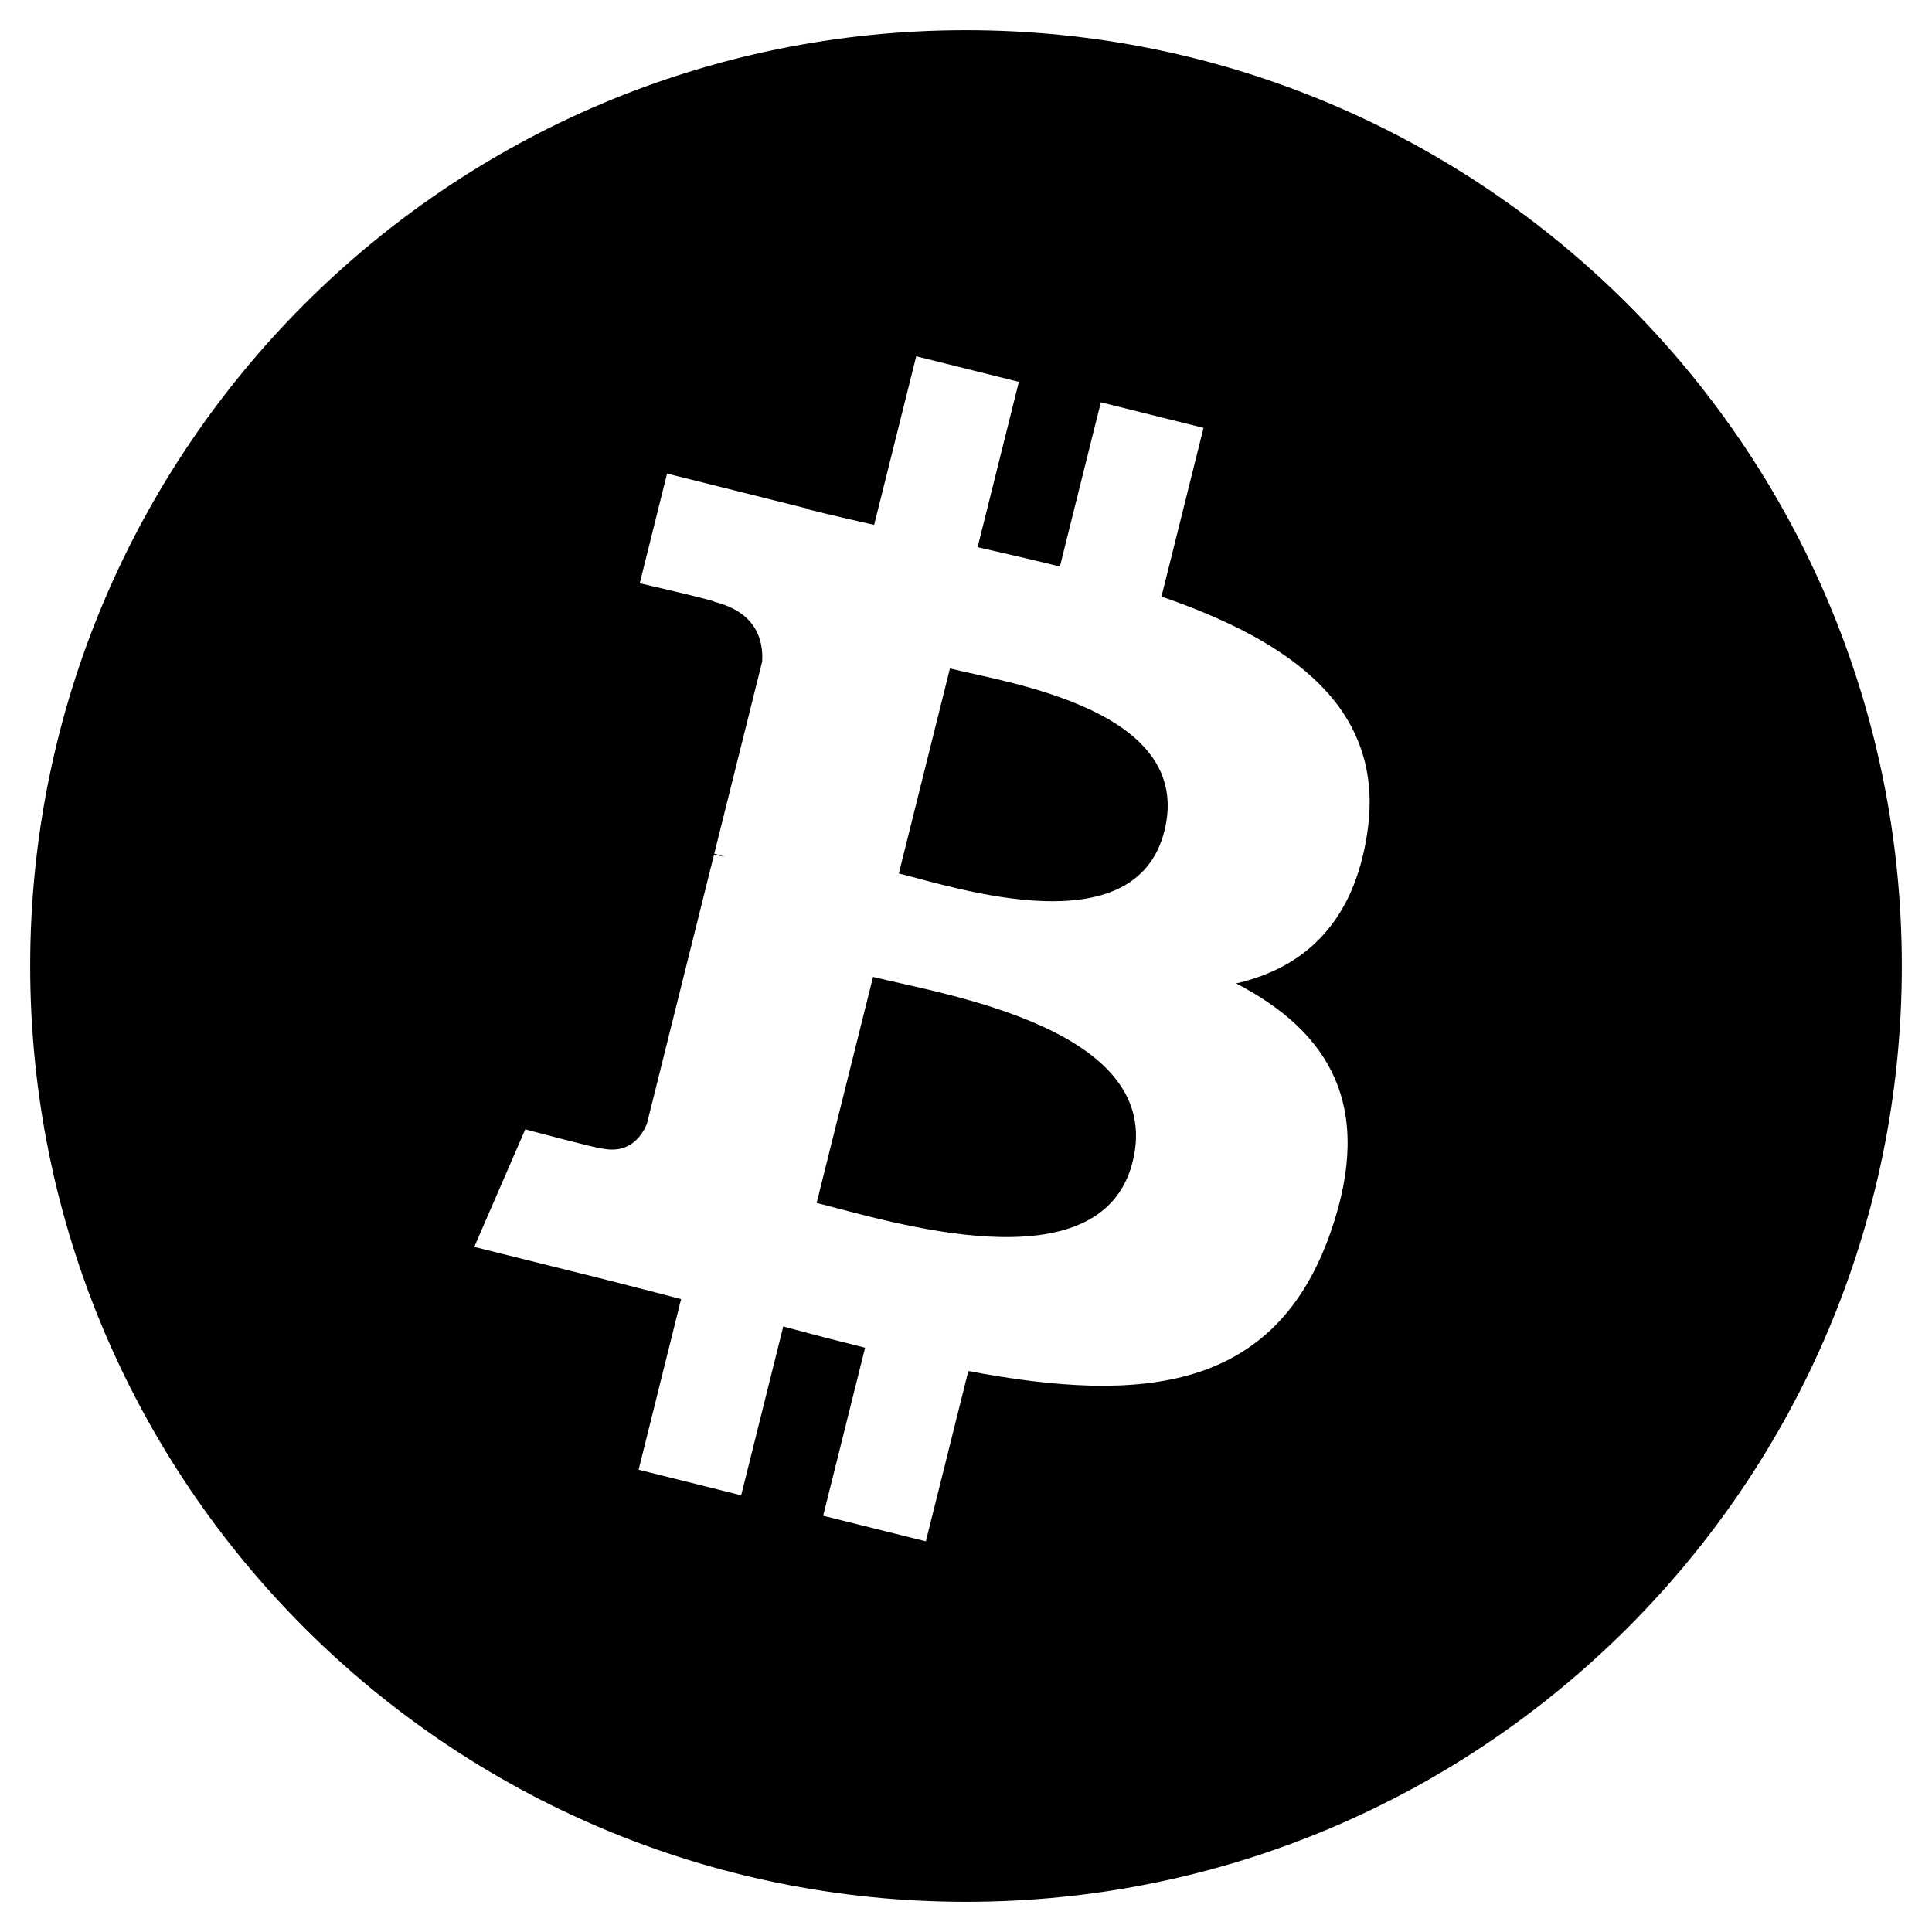
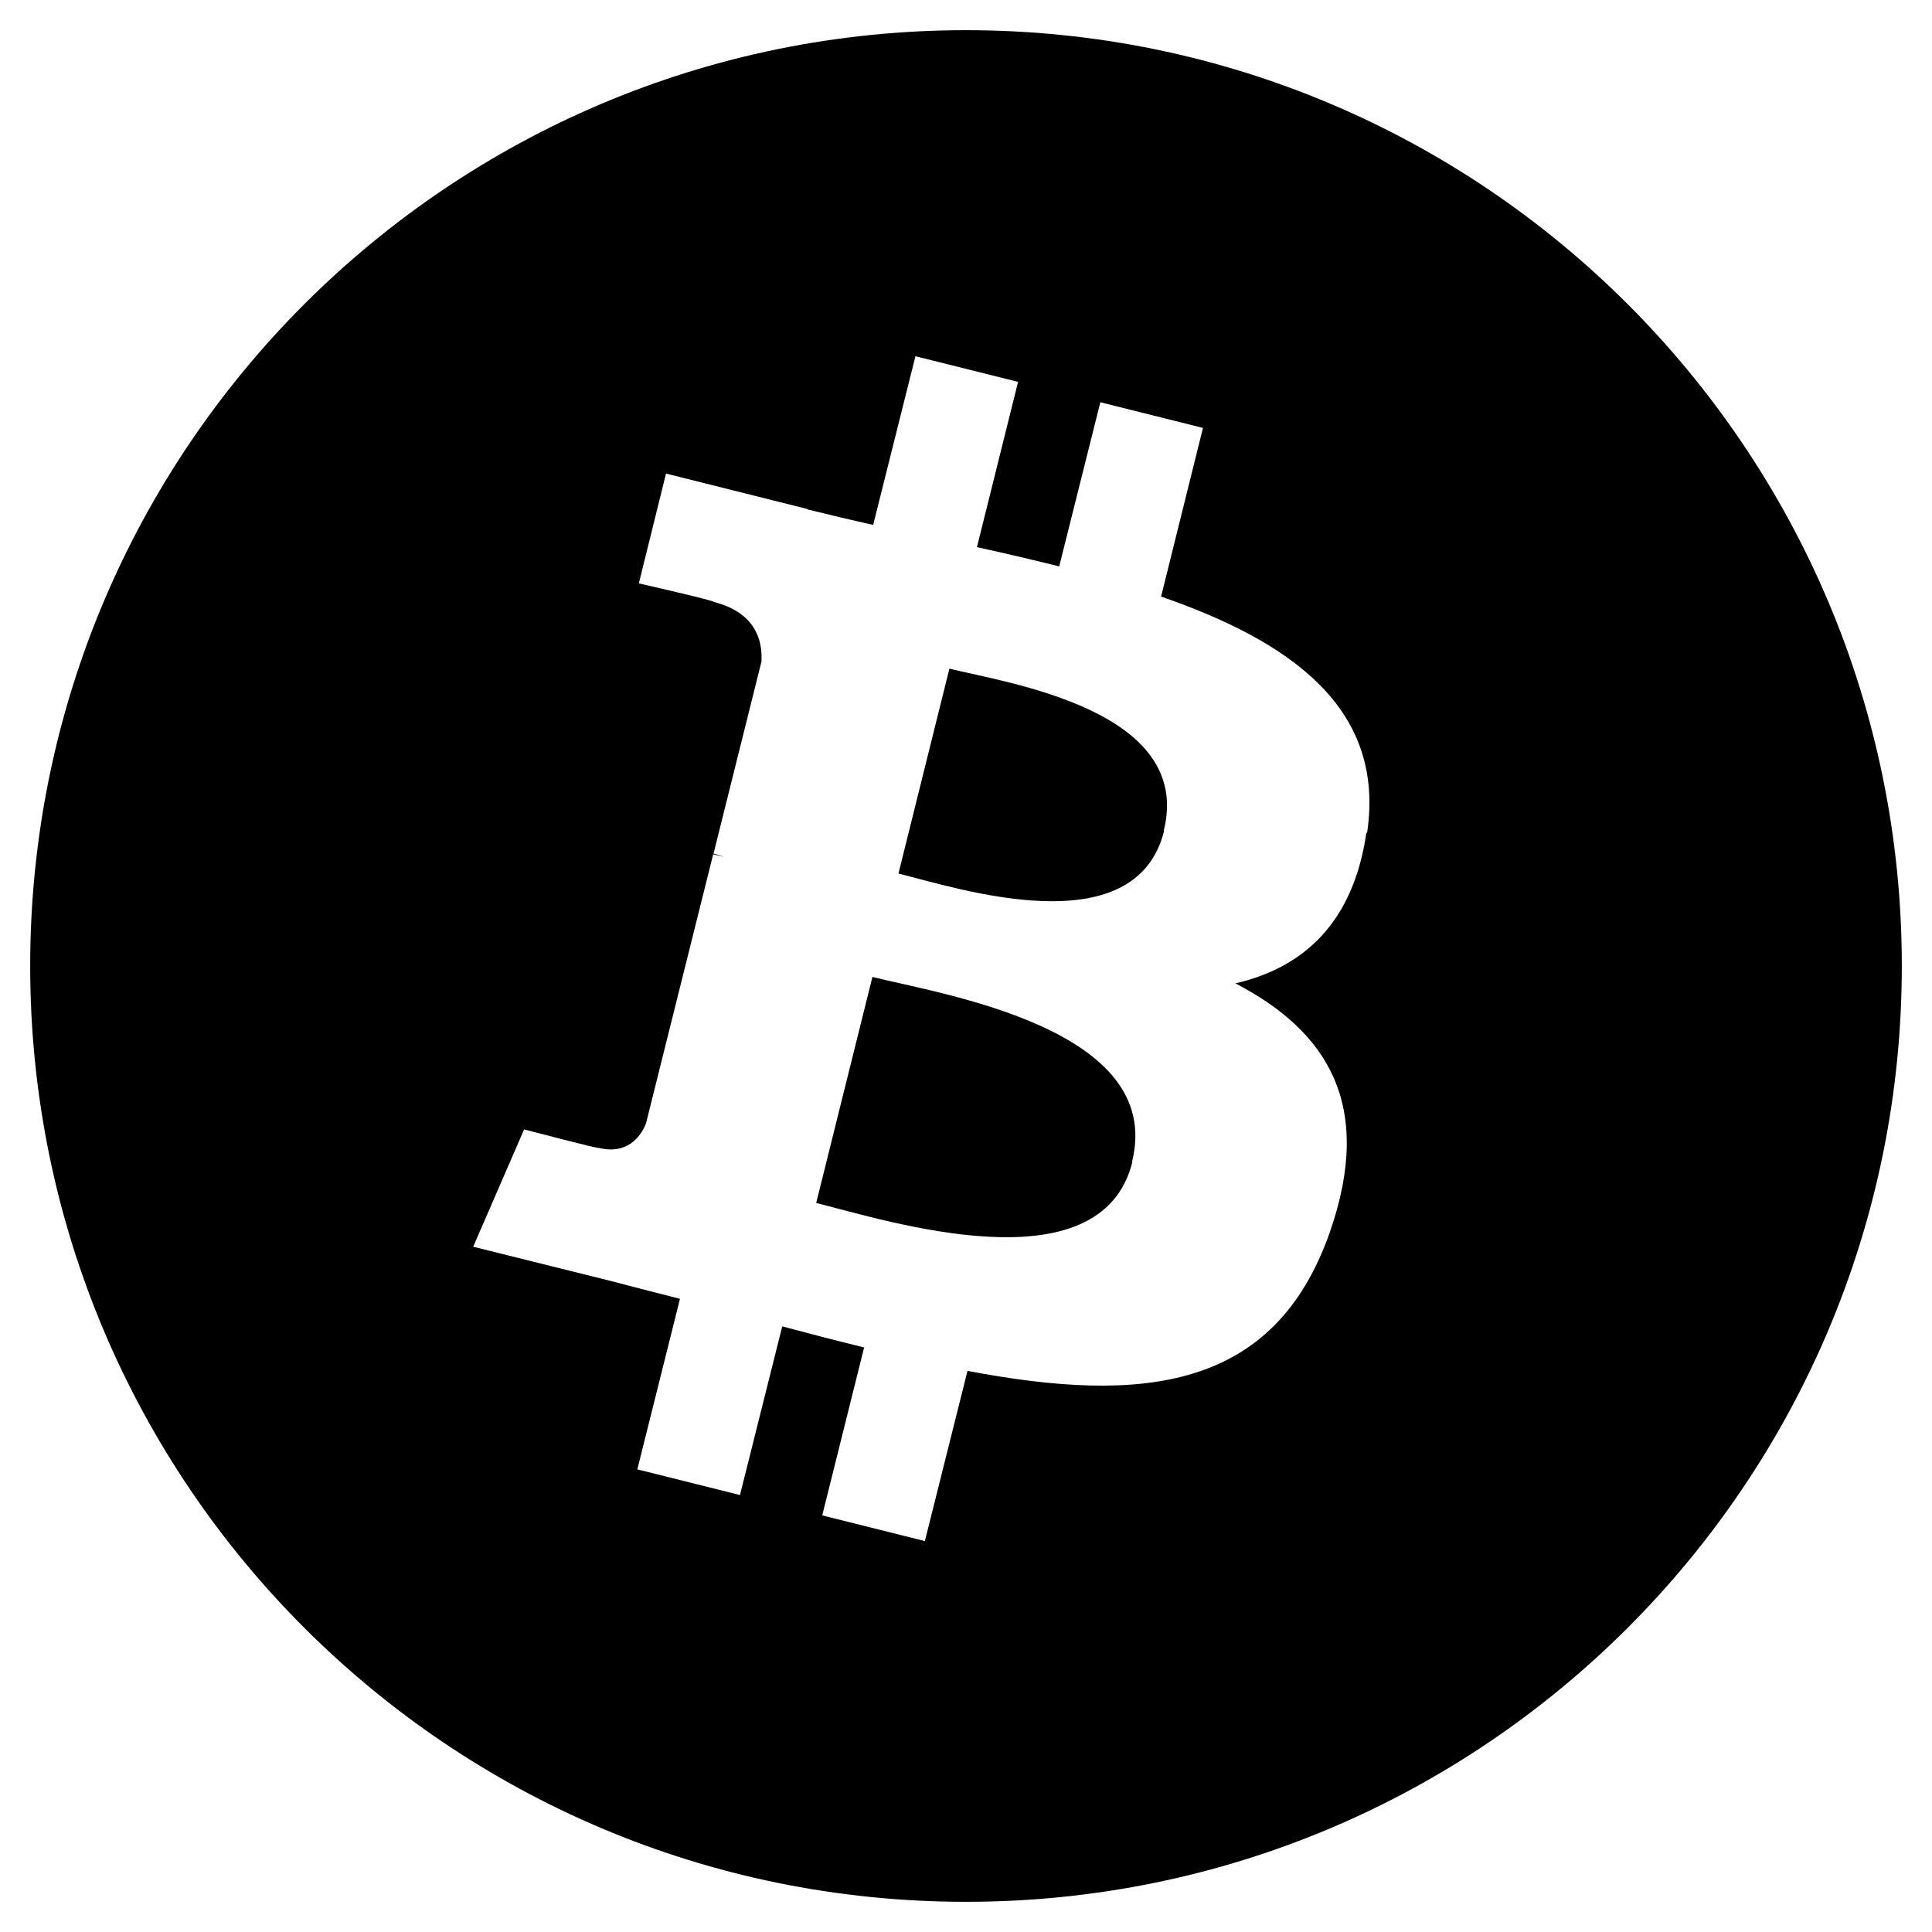
- <svg xmlns="http://www.w3.org/2000/svg" viewBox="0 0 512 512">
-   <path d="M504 256c0 136.967-111.033 248-248 248S8 392.967 8 256 119.033 8 256 8s248 111.033 248 248zm-141.651-35.33c4.937-32.999-20.191-50.739-54.55-62.573l11.146-44.702-27.213-6.781-10.851 43.524c-7.154-1.783-14.502-3.464-21.803-5.13l10.929-43.81-27.198-6.781-11.153 44.686c-5.922-1.349-11.735-2.682-17.377-4.084l.031-.14-37.53-9.37-7.239 29.062s20.191 4.627 19.765 4.913c11.022 2.751 13.014 10.044 12.68 15.825l-12.696 50.925c.76.194 1.744.473 2.829.907-.907-.225-1.876-.473-2.876-.713l-17.796 71.338c-1.349 3.348-4.767 8.37-12.471 6.464.271.395-19.78-4.937-19.78-4.937l-13.51 31.147 35.414 8.827c6.588 1.651 13.045 3.379 19.4 5.006l-11.262 45.213 27.182 6.781 11.153-44.733a1038.209 1038.209 0 0 0 21.687 5.627l-11.115 44.523 27.213 6.781 11.262-45.128c46.404 8.781 81.299 5.239 95.986-36.727 11.836-33.79-.589-53.281-25.004-65.991 17.78-4.098 31.174-15.792 34.747-39.949zm-62.177 87.179c-8.41 33.79-65.308 15.523-83.755 10.943l14.944-59.899c18.446 4.603 77.6 13.717 68.811 48.956zm8.417-87.667c-7.673 30.736-55.031 15.12-70.393 11.292l13.548-54.327c15.363 3.828 64.836 10.973 56.845 43.035z" />
+ <svg xmlns="http://www.w3.org/2000/svg" height="32" width="32" viewBox="0 0 512 512">
+   <path d="M504 256c0 137-111 248-248 248S8 393 8 256 119 8 256 8s248 111 248 248zm-141.7-35.3c4.9-33-20.2-50.7-54.6-62.6l11.1-44.7-27.2-6.8-10.9 43.5c-7.2-1.8-14.5-3.5-21.8-5.1l10.9-43.8-27.2-6.8-11.2 44.7c-5.9-1.3-11.7-2.7-17.4-4.1l0-.1-37.5-9.4-7.2 29.1s20.2 4.6 19.8 4.9c11 2.8 13 10 12.7 15.8l-12.7 50.9c.8 .2 1.7 .5 2.8 .9-.9-.2-1.9-.5-2.9-.7l-17.8 71.3c-1.3 3.3-4.8 8.4-12.5 6.5 .3 .4-19.8-4.9-19.8-4.9l-13.5 31.1 35.4 8.8c6.6 1.7 13 3.4 19.4 5l-11.3 45.2 27.2 6.8 11.2-44.7a1038.2 1038.2 0 0 0 21.7 5.6l-11.1 44.5 27.2 6.8 11.3-45.1c46.4 8.8 81.3 5.2 96-36.7 11.8-33.8-.6-53.3-25-66 17.8-4.1 31.2-15.8 34.7-39.9zm-62.2 87.2c-8.4 33.8-65.3 15.5-83.8 10.9l14.9-59.9c18.4 4.6 77.6 13.7 68.8 49zm8.4-87.7c-7.7 30.7-55 15.1-70.4 11.3l13.5-54.3c15.4 3.8 64.8 11 56.8 43z" />
</svg>
